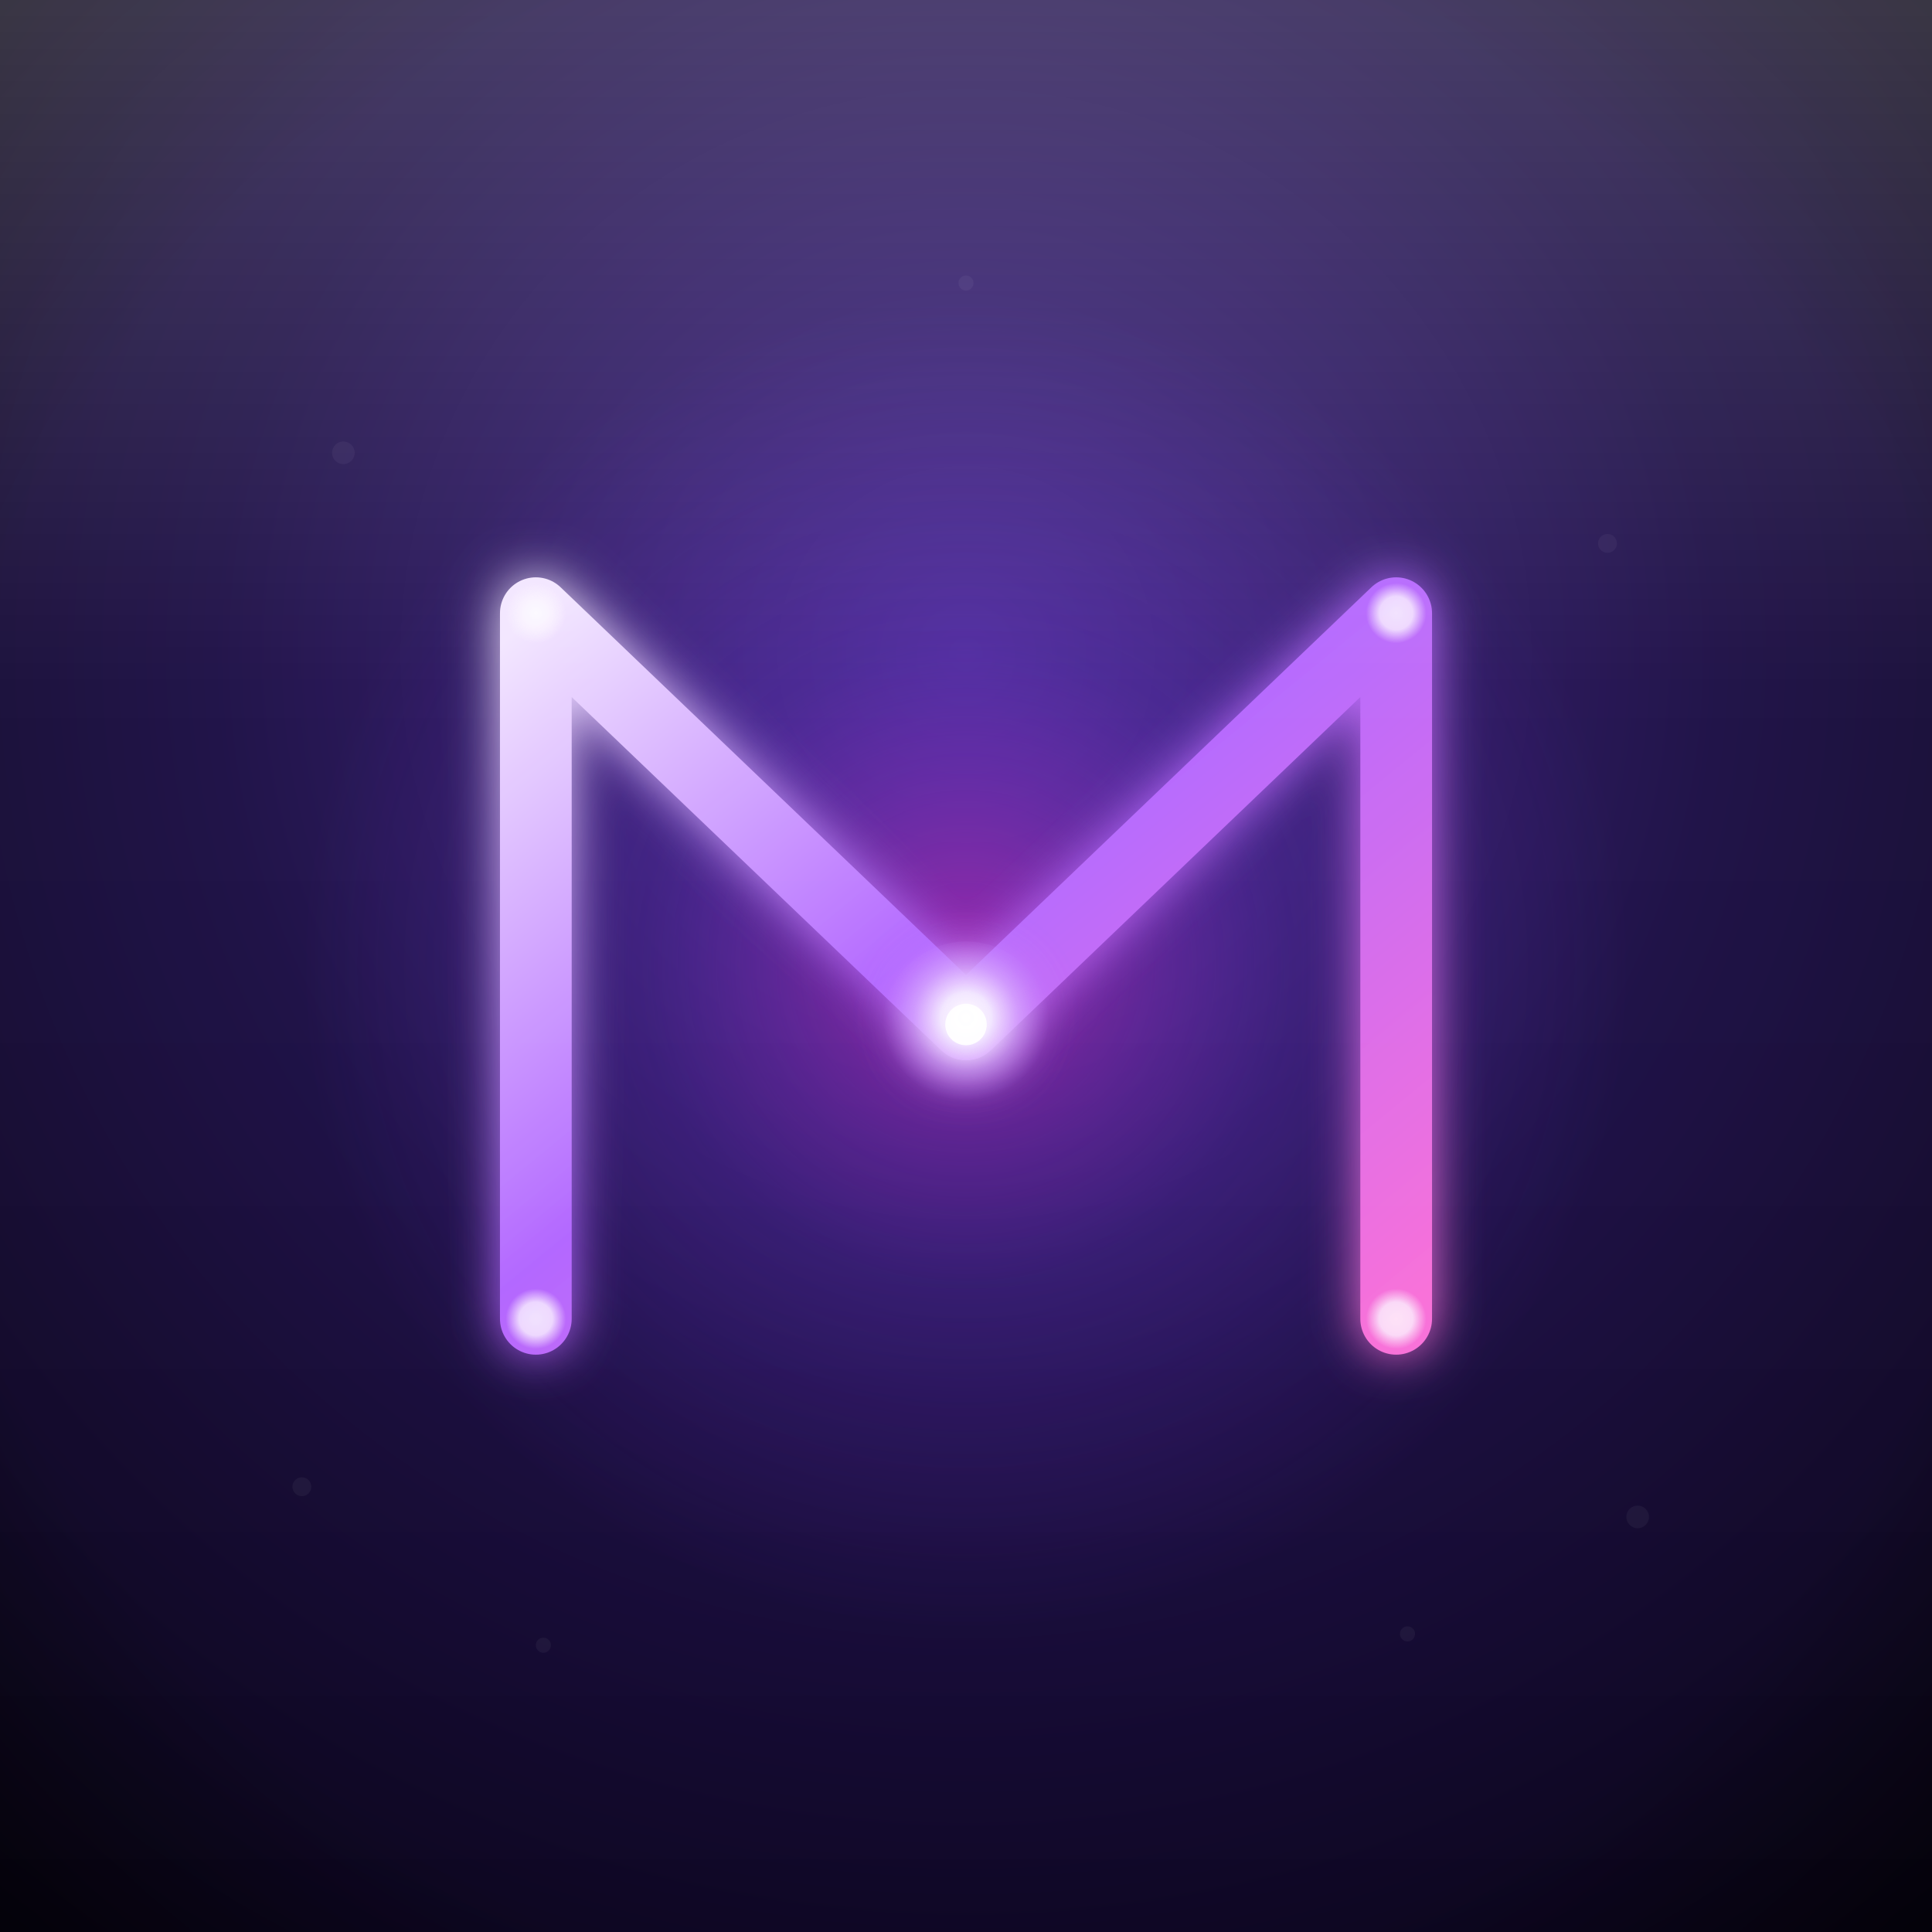
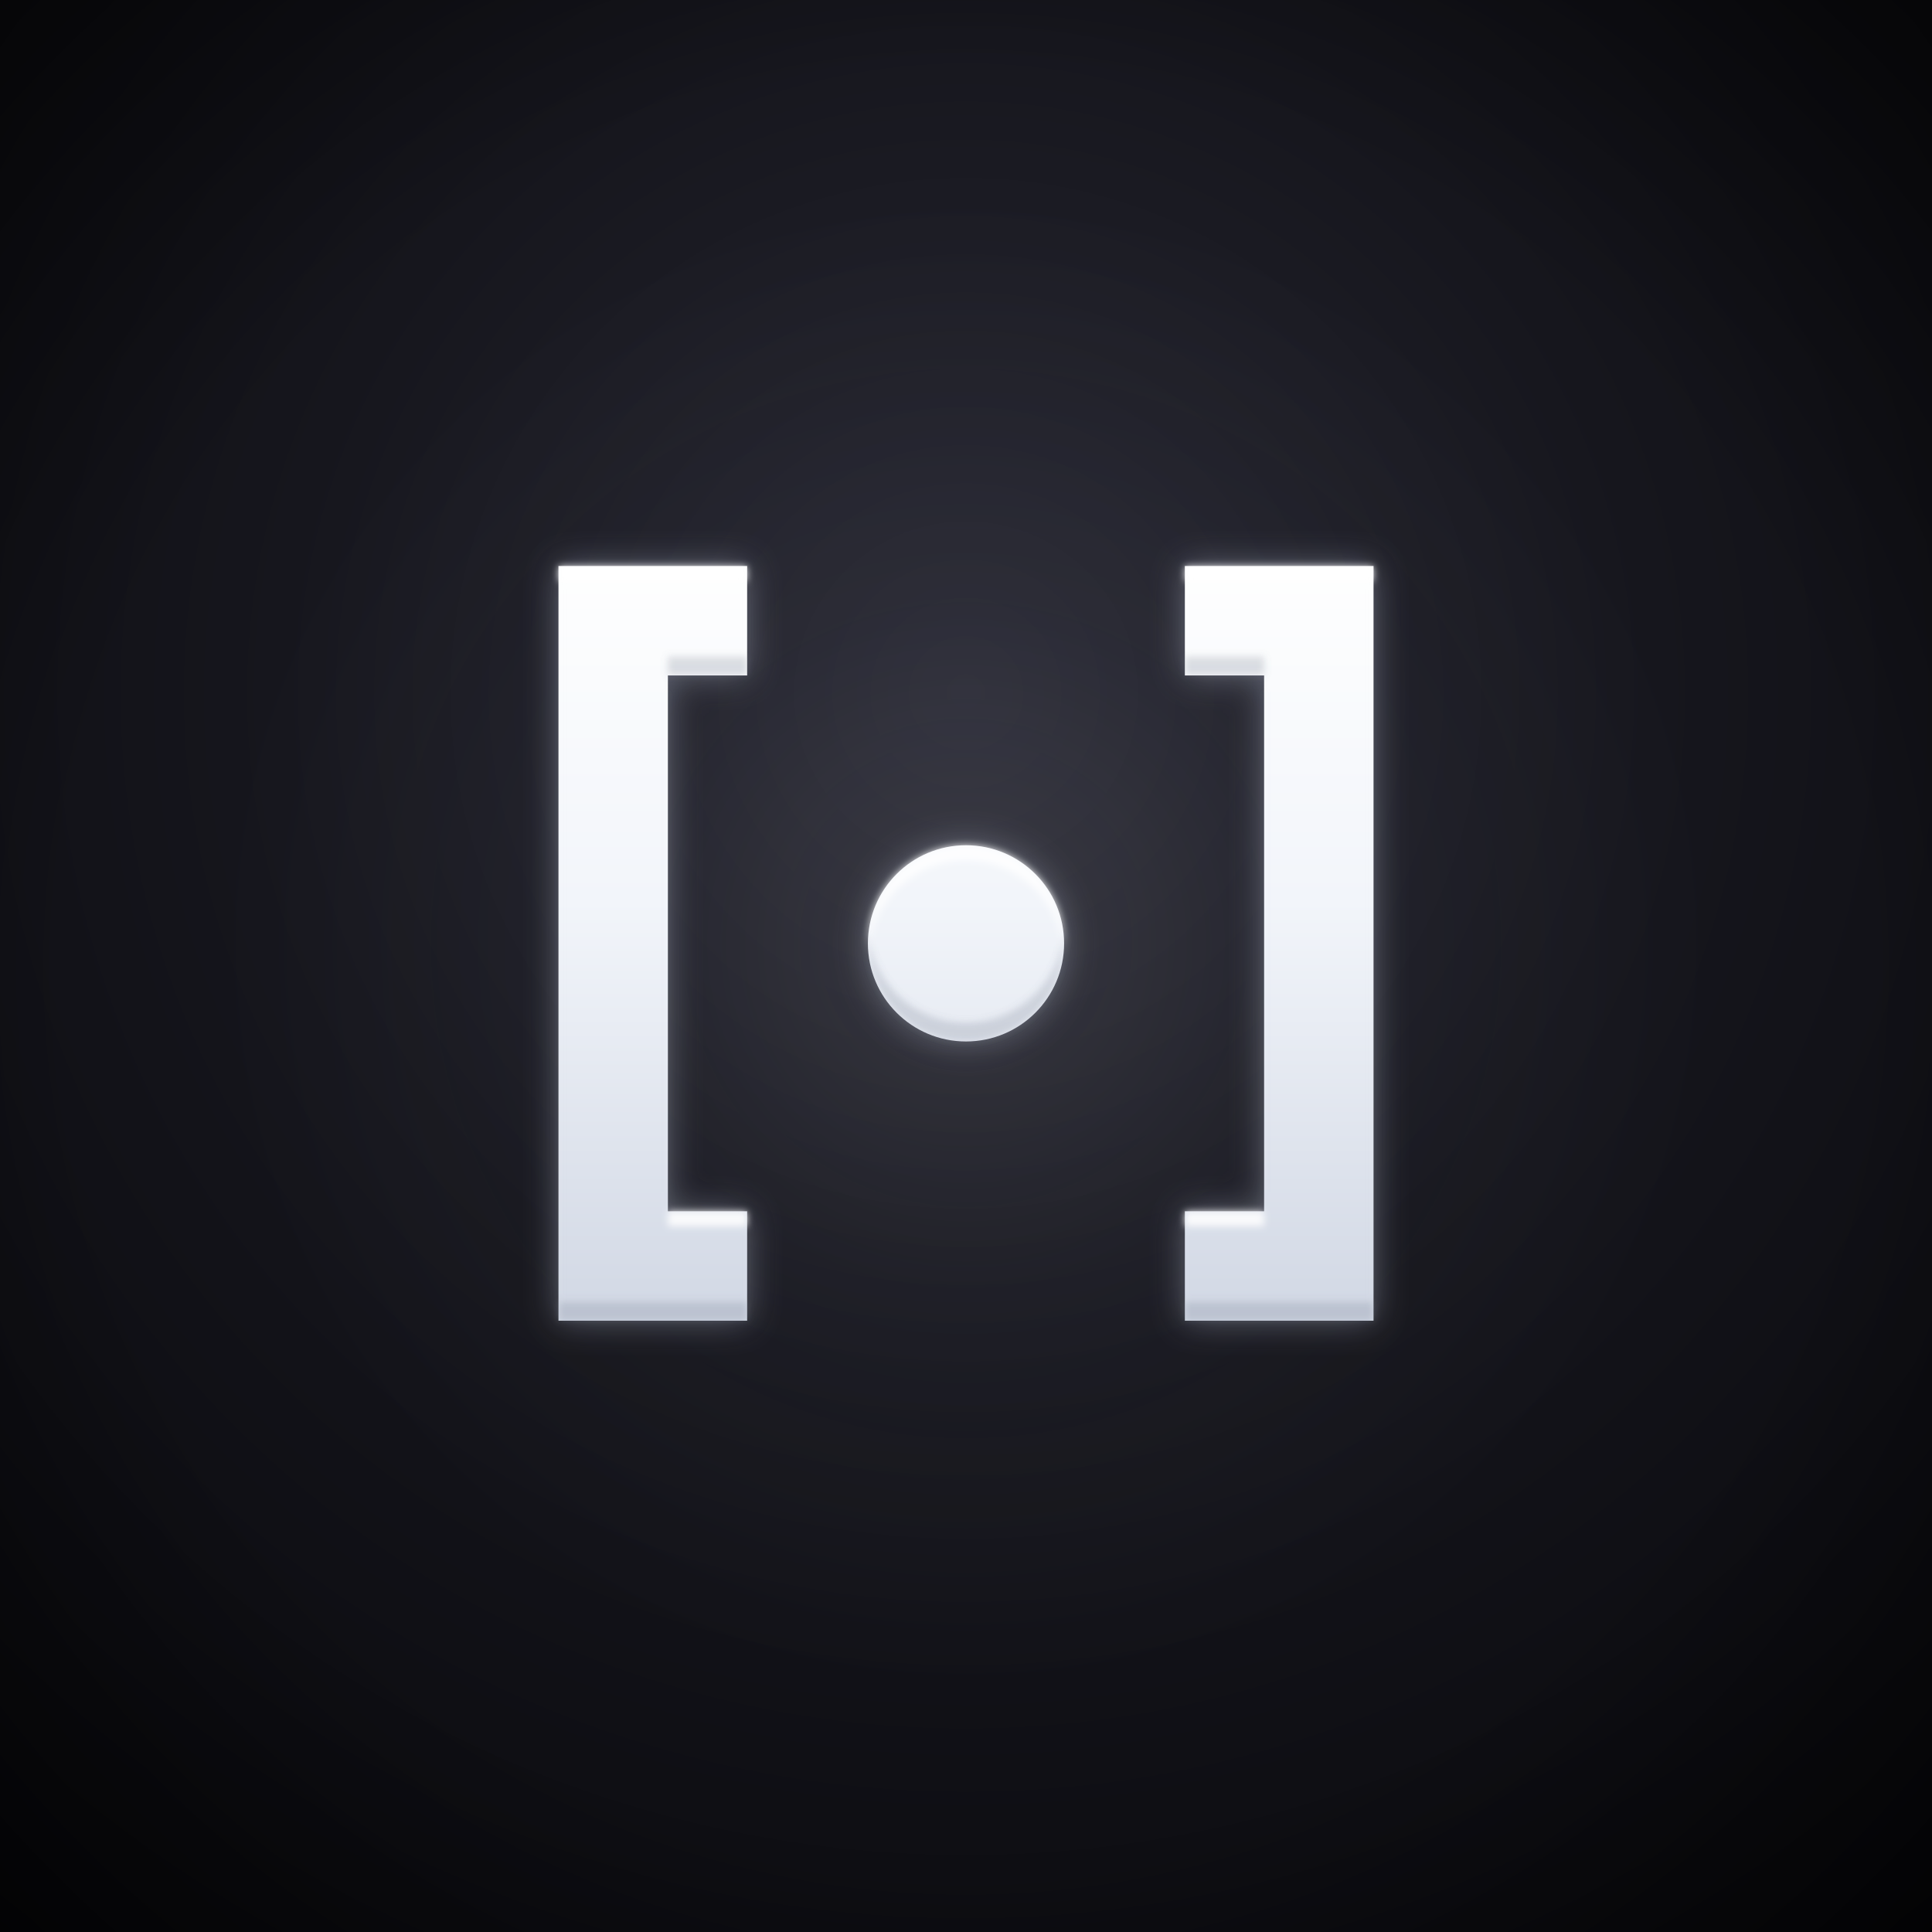
<svg xmlns="http://www.w3.org/2000/svg" width="1024" height="1024" viewBox="0 0 1024 1024">
  <defs>
-     <radialGradient id="bg" cx="50%" cy="34%" r="86%">
-       <stop offset="0%" stop-color="#41238A" />
-       <stop offset="45%" stop-color="#1B0D44" />
-       <stop offset="100%" stop-color="#06030E" />
+     <radialGradient id="bg" cx="50%" cy="36%" r="84%">
+       <stop offset="0%" stop-color="#282833" />
+       <stop offset="42%" stop-color="#16161D" />
+       <stop offset="100%" stop-color="#07070A" />
    </radialGradient>
-     <radialGradient id="aura" cx="50%" cy="50%" r="50%">
-       <stop offset="0%" stop-color="#E22BD6" stop-opacity="0.58" />
-       <stop offset="48%" stop-color="#7C3AED" stop-opacity="0.20" />
-       <stop offset="100%" stop-color="#7C3AED" stop-opacity="0" />
+     <radialGradient id="vign" cx="50%" cy="50%" r="70%">
+       <stop offset="0%" stop-color="#000000" stop-opacity="0" />
+       <stop offset="66%" stop-color="#000000" stop-opacity="0" />
+       <stop offset="100%" stop-color="#000000" stop-opacity="0.60" />
    </radialGradient>
-     <radialGradient id="vign" cx="50%" cy="50%" r="72%">
-       <stop offset="0%" stop-color="#000000" stop-opacity="0" />
-       <stop offset="74%" stop-color="#000000" stop-opacity="0" />
-       <stop offset="100%" stop-color="#000000" stop-opacity="0.55" />
+     <radialGradient id="aura" gradientUnits="userSpaceOnUse" cx="512" cy="500" r="400">
+       <stop offset="0%" stop-color="#FFFFFF" stop-opacity="0.11" />
+       <stop offset="46%" stop-color="#CBD2E2" stop-opacity="0.04" />
+       <stop offset="100%" stop-color="#CBD2E2" stop-opacity="0" />
    </radialGradient>
-     <linearGradient id="stroke" x1="0%" y1="0%" x2="100%" y2="100%">
-       <stop offset="0%" stop-color="#F2E6FF" />
-       <stop offset="46%" stop-color="#B266FF" />
-       <stop offset="100%" stop-color="#F86FD8" />
+     <linearGradient id="body" gradientUnits="userSpaceOnUse" x1="0" y1="286" x2="0" y2="742">
+       <stop offset="0%" stop-color="#FFFFFF" />
+       <stop offset="42%" stop-color="#F2F5FA" />
+       <stop offset="100%" stop-color="#CBD2E0" />
    </linearGradient>
-     <radialGradient id="core" cx="46%" cy="40%" r="64%">
-       <stop offset="0%" stop-color="#FFFFFF" />
-       <stop offset="38%" stop-color="#F6ECFF" />
-       <stop offset="100%" stop-color="#CE8CFF" />
-     </radialGradient>
-     <radialGradient id="glint" cx="50%" cy="50%" r="50%">
-       <stop offset="0%" stop-color="#FFFFFF" />
-       <stop offset="55%" stop-color="#FBF3FF" />
-       <stop offset="100%" stop-color="#FBF3FF" stop-opacity="0" />
-     </radialGradient>
-     <radialGradient id="coreBloom" cx="50%" cy="46%" r="50%">
-       <stop offset="0%" stop-color="#FFFFFF" />
-       <stop offset="30%" stop-color="#F4E9FF" stop-opacity="0.92" />
-       <stop offset="64%" stop-color="#D6A6FF" stop-opacity="0.40" />
-       <stop offset="100%" stop-color="#C77DFF" stop-opacity="0" />
-     </radialGradient>
-     <linearGradient id="sheen" x1="0%" y1="0%" x2="0%" y2="100%">
-       <stop offset="0%" stop-color="#FFFFFF" stop-opacity="0.20" />
-       <stop offset="36%" stop-color="#FFFFFF" stop-opacity="0.03" />
-       <stop offset="100%" stop-color="#FFFFFF" stop-opacity="0" />
-     </linearGradient>
-     <filter id="glow" x="-50%" y="-50%" width="200%" height="200%">
-       <feGaussianBlur stdDeviation="13" result="b" />
-       <feMerge>
-         <feMergeNode in="b" />
-         <feMergeNode in="SourceGraphic" />
-       </feMerge>
+     <filter id="contact" x="-40%" y="-40%" width="180%" height="180%">
+       <feGaussianBlur stdDeviation="9" />
    </filter>
-     <filter id="coreglow" x="-160%" y="-160%" width="420%" height="420%">
-       <feGaussianBlur stdDeviation="11" result="b" />
-       <feMerge>
-         <feMergeNode in="b" />
-         <feMergeNode in="SourceGraphic" />
-       </feMerge>
+     <filter id="edgeSoft" x="-40%" y="-40%" width="180%" height="180%">
+       <feGaussianBlur stdDeviation="2" />
    </filter>
+     <mask id="topEdge">
+       <path d="M296.0 300.0 L396.0 300.0 L396.0 358.0 L354.0 358.0 L354.0 642.0 L396.0 642.0 L396.0 700.0 L296.0 700.0 Z" fill="#FFFFFF" />
+       <path d="M728.0 300.0 L628.0 300.0 L628.0 358.0 L670.0 358.0 L670.0 642.0 L628.0 642.0 L628.0 700.0 L728.0 700.0 Z" fill="#FFFFFF" />
+       <path d="M460.0 500.0 A52.0 52.0 0 1 0 564.0 500.0 A52.0 52.0 0 1 0 460.0 500.0 Z" fill="#FFFFFF" />
+       <path d="M296.0 300.0 L396.0 300.0 L396.0 358.0 L354.0 358.0 L354.0 642.0 L396.0 642.0 L396.0 700.0 L296.0 700.0 Z" fill="#000000" transform="translate(0,8)" />
+       <path d="M728.0 300.0 L628.0 300.0 L628.0 358.0 L670.0 358.0 L670.0 642.0 L628.0 642.0 L628.0 700.0 L728.0 700.0 Z" fill="#000000" transform="translate(0,8)" />
+       <path d="M460.0 500.0 A52.0 52.0 0 1 0 564.0 500.0 A52.0 52.0 0 1 0 460.0 500.0 Z" fill="#000000" transform="translate(0,8)" />
+     </mask>
+     <mask id="botEdge">
+       <path d="M296.0 300.0 L396.0 300.0 L396.0 358.0 L354.0 358.0 L354.0 642.0 L396.0 642.0 L396.0 700.0 L296.0 700.0 Z" fill="#FFFFFF" />
+       <path d="M728.0 300.0 L628.0 300.0 L628.0 358.0 L670.0 358.0 L670.0 642.0 L628.0 642.0 L628.0 700.0 L728.0 700.0 Z" fill="#FFFFFF" />
+       <path d="M460.0 500.0 A52.0 52.0 0 1 0 564.0 500.0 A52.0 52.0 0 1 0 460.0 500.0 Z" fill="#FFFFFF" />
+       <path d="M296.0 300.0 L396.0 300.0 L396.0 358.0 L354.0 358.0 L354.0 642.0 L396.0 642.0 L396.0 700.0 L296.0 700.0 Z" fill="#000000" transform="translate(0,-10)" />
+       <path d="M728.0 300.0 L628.0 300.0 L628.0 358.0 L670.0 358.0 L670.0 642.0 L628.0 642.0 L628.0 700.0 L728.0 700.0 Z" fill="#000000" transform="translate(0,-10)" />
+       <path d="M460.0 500.0 A52.0 52.0 0 1 0 564.0 500.0 A52.0 52.0 0 1 0 460.0 500.0 Z" fill="#000000" transform="translate(0,-10)" />
+     </mask>
+     <mask id="body">
+       <path d="M296.0 300.0 L396.0 300.0 L396.0 358.0 L354.0 358.0 L354.0 642.0 L396.0 642.0 L396.0 700.0 L296.0 700.0 Z" fill="#FFFFFF" />
+       <path d="M728.0 300.0 L628.0 300.0 L628.0 358.0 L670.0 358.0 L670.0 642.0 L628.0 642.0 L628.0 700.0 L728.0 700.0 Z" fill="#FFFFFF" />
+       <path d="M460.0 500.0 A52.0 52.0 0 1 0 564.0 500.0 A52.0 52.0 0 1 0 460.0 500.0 Z" fill="#FFFFFF" />
+     </mask>
  </defs>
  <rect width="1024" height="1024" fill="url(#bg)" />
-   <g fill="#FFFFFF" opacity="0.045">
-     <circle cx="182" cy="240" r="6" />
-     <circle cx="852" cy="288" r="5" />
-     <circle cx="160" cy="788" r="5" />
-     <circle cx="868" cy="804" r="6" />
-     <circle cx="512" cy="150" r="4" />
-     <circle cx="288" cy="872" r="4" />
-     <circle cx="746" cy="866" r="4" />
+   <rect width="1024" height="1024" fill="url(#vign)" />
+   <circle cx="512" cy="500" r="400" fill="url(#aura)" />
+   <g filter="url(#contact)" opacity="0.42">
+     <path d="M296.0 300.0 L396.0 300.0 L396.0 358.0 L354.0 358.0 L354.0 642.0 L396.0 642.0 L396.0 700.0 L296.0 700.0 Z" fill="#B8C0D2" />
+     <path d="M728.0 300.0 L628.0 300.0 L628.0 358.0 L670.0 358.0 L670.0 642.0 L628.0 642.0 L628.0 700.0 L728.0 700.0 Z" fill="#B8C0D2" />
+     <path d="M460.0 500.0 A52.0 52.0 0 1 0 564.0 500.0 A52.0 52.0 0 1 0 460.0 500.0 Z" fill="#B8C0D2" />
  </g>
-   <rect width="1024" height="1024" fill="url(#vign)" />
-   <circle cx="512" cy="512" r="350" fill="url(#aura)" />
-   <g filter="url(#glow)" fill="none" stroke="url(#stroke)" stroke-width="38" stroke-linecap="round" stroke-linejoin="round">
-     <path d="M284 699 L284 325 L512 543 L740 325 L740 699" />
+   <path d="M296.0 300.0 L396.0 300.0 L396.0 358.0 L354.0 358.0 L354.0 642.0 L396.0 642.0 L396.0 700.0 L296.0 700.0 Z" fill="url(#body)" />
+   <path d="M728.0 300.0 L628.0 300.0 L628.0 358.0 L670.0 358.0 L670.0 642.0 L628.0 642.0 L628.0 700.0 L728.0 700.0 Z" fill="url(#body)" />
+   <path d="M460.0 500.0 A52.0 52.0 0 1 0 564.0 500.0 A52.0 52.0 0 1 0 460.0 500.0 Z" fill="url(#body)" />
+   <g filter="url(#edgeSoft)">
+     <rect width="1024" height="1024" fill="#FFFFFF" mask="url(#topEdge)" opacity="0.85" />
+     <rect width="1024" height="1024" fill="#7A8296" mask="url(#botEdge)" opacity="0.26" />
  </g>
-   <g>
-     <circle cx="284" cy="325" r="16" fill="url(#glint)" opacity="0.8" />
-     <circle cx="740" cy="325" r="16" fill="url(#glint)" opacity="0.8" />
-     <circle cx="284" cy="699" r="16" fill="url(#glint)" opacity="0.8" />
-     <circle cx="740" cy="699" r="16" fill="url(#glint)" opacity="0.8" />
-   </g>
-   <g filter="url(#coreglow)">
-     <circle cx="512" cy="543" r="44" fill="url(#coreBloom)" />
-     <circle cx="512" cy="543" r="11" fill="#FFFFFF" opacity="0.92" />
-   </g>
-   <rect width="1024" height="1024" fill="url(#sheen)" />
</svg>
